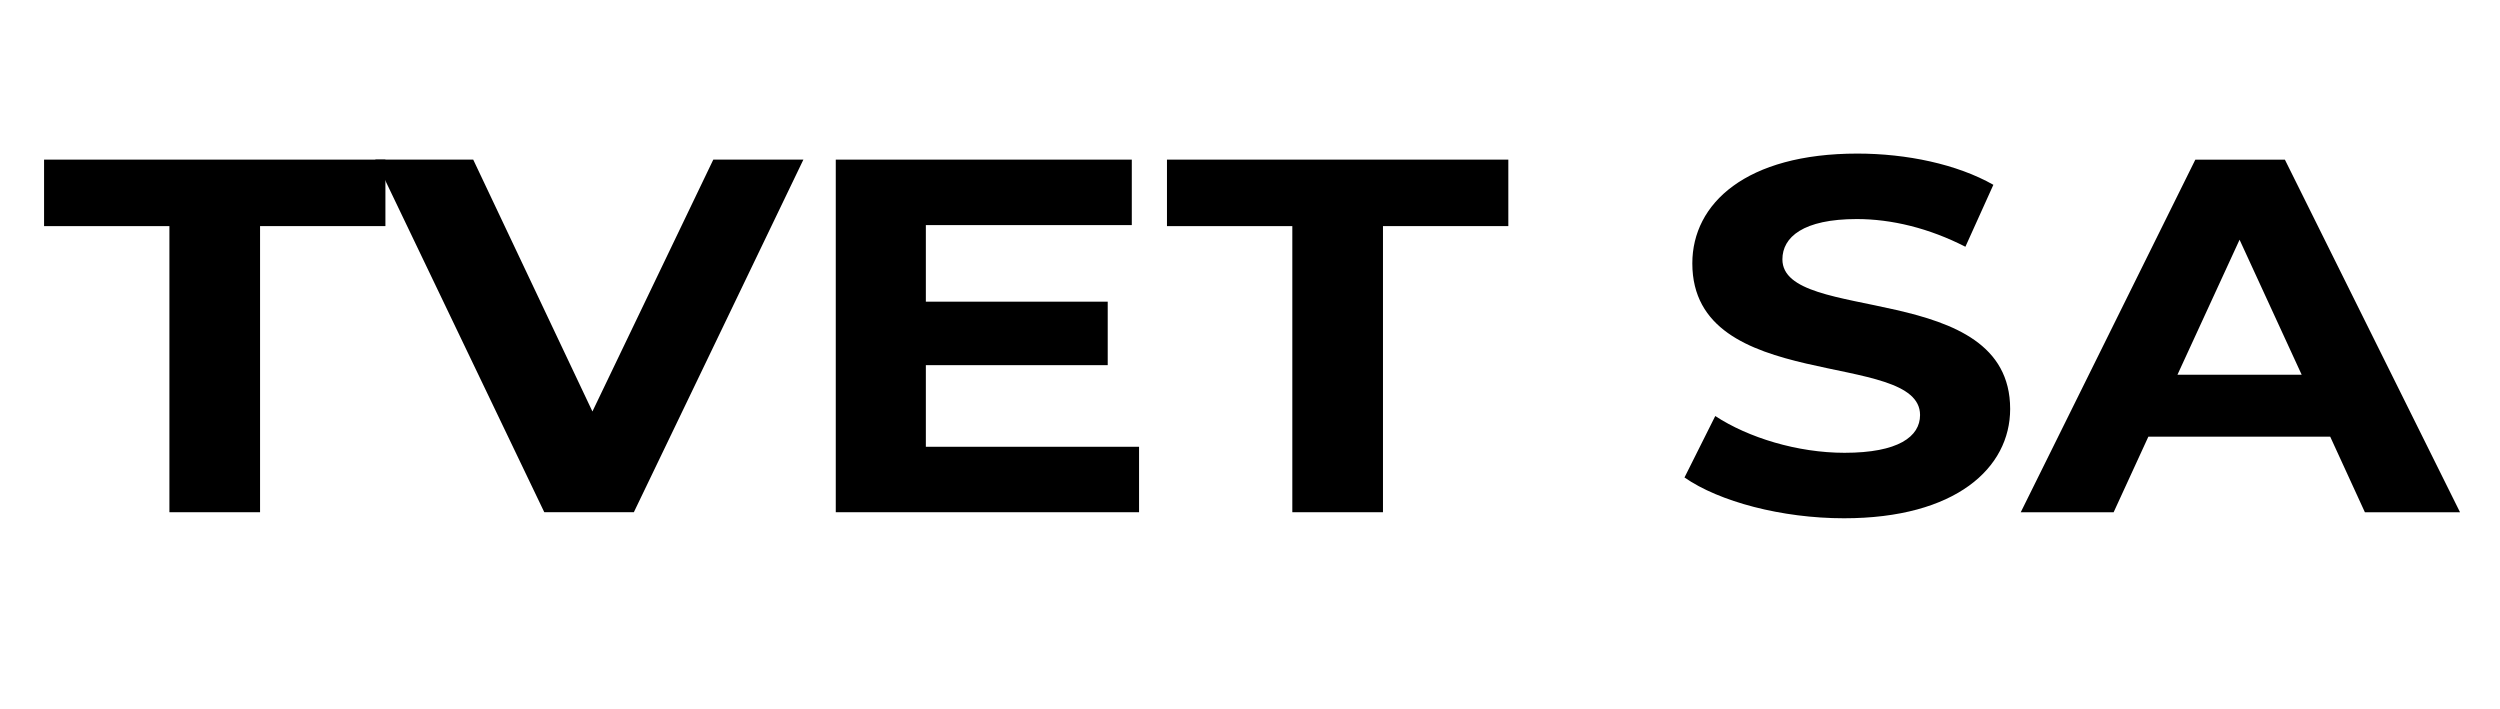
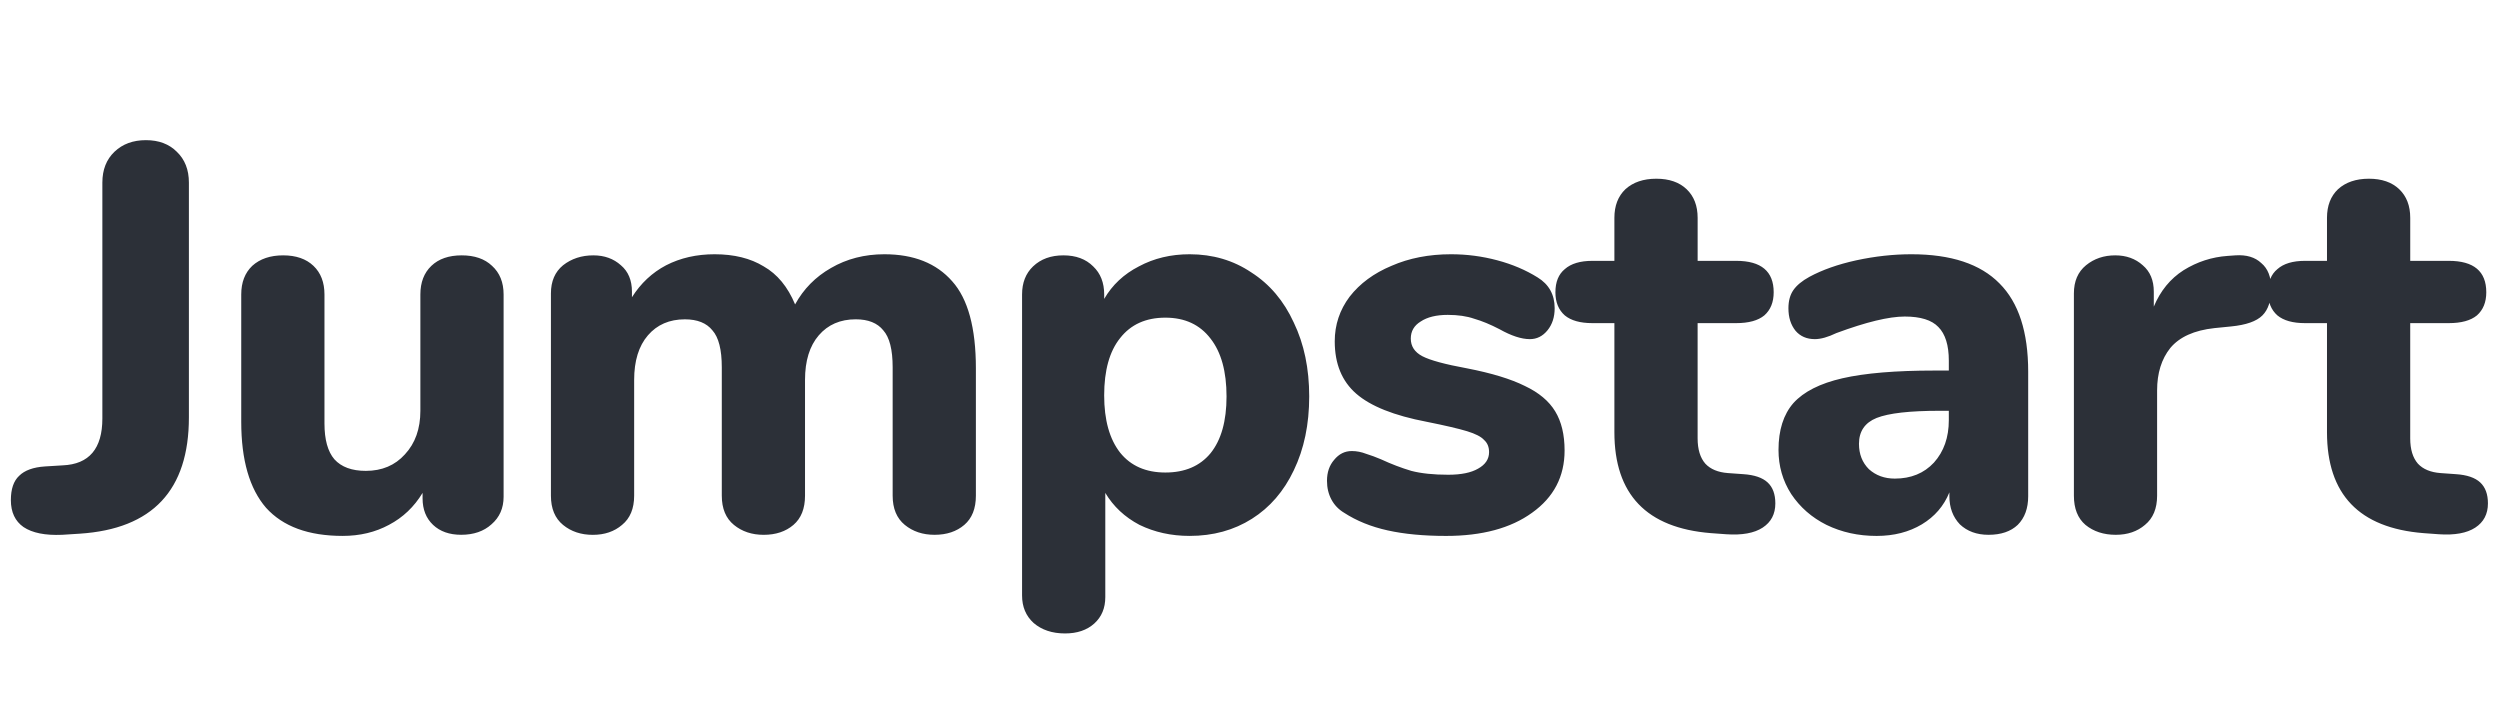
<svg xmlns="http://www.w3.org/2000/svg" version="1.1" id="Layer_1" x="0px" y="0px" width="127px" height="36px" viewBox="0 0 127 36" enable-background="new 0 0 127 36" xml:space="preserve">
-   <g>
-     <path d="M8.606,11.487H2.239V8.109h17.34v3.377h-6.368v14.535H8.606V11.487z" />
-     <path d="M40.812,8.109l-8.613,17.912H27.65L19.065,8.109h4.975l6.055,12.794l6.14-12.794H40.812z" />
-     <path d="M57.864,22.695v3.326H42.457V8.109h15.038v3.326H47.033v3.89h9.239v3.225h-9.239v4.146H57.864z" />
-     <path d="M65.649,11.487h-6.367V8.109h17.341v3.377h-6.368v14.535h-4.605V11.487z" />
-     <path d="M85.572,24.256l1.563-3.122c1.678,1.101,4.179,1.868,6.566,1.868c2.729,0,3.838-0.818,3.838-1.919   c0-3.353-11.569-1.05-11.569-7.703c0-3.045,2.729-5.578,8.386-5.578c2.501,0,5.06,0.537,6.907,1.586l-1.421,3.147   c-1.848-0.947-3.752-1.407-5.515-1.407c-2.729,0-3.781,0.921-3.781,2.047c0,3.301,11.57,1.023,11.57,7.6   c0,2.994-2.758,5.553-8.443,5.553C90.519,26.328,87.335,25.484,85.572,24.256z" />
-     <path d="M118.375,22.184h-9.239l-1.763,3.838h-4.719l8.869-17.912h4.549l8.897,17.912h-4.833L118.375,22.184z M116.925,19.036   l-3.155-6.858l-3.155,6.858H116.925z" />
-   </g>
+   <path fill="#2C3038" d="M3.156,27.168c-0.859,0.037-1.512-0.094-1.96-0.393c-0.429-0.299-0.644-0.756-0.644-1.371  c0-0.561,0.14-0.971,0.42-1.232c0.28-0.279,0.718-0.438,1.316-0.477l0.896-0.055C4.528,23.584,5.2,22.791,5.2,21.26V9.276  c0-0.653,0.205-1.176,0.616-1.568S6.759,7.12,7.412,7.12S8.588,7.316,8.98,7.708C9.391,8.1,9.596,8.623,9.596,9.276v11.928  c0,3.696-1.848,5.665-5.544,5.907L3.156,27.168z M23.455,12.972c0.653,0,1.167,0.177,1.54,0.532c0.392,0.355,0.588,0.84,0.588,1.456  v10.276c0,0.578-0.205,1.045-0.616,1.4c-0.392,0.354-0.905,0.531-1.54,0.531c-0.597,0-1.073-0.168-1.428-0.504  c-0.354-0.336-0.532-0.784-0.532-1.344v-0.28c-0.429,0.71-0.999,1.251-1.708,1.624c-0.691,0.373-1.475,0.561-2.352,0.561  c-1.736,0-3.033-0.477-3.892-1.429c-0.84-0.971-1.26-2.427-1.26-4.368V14.96c0-0.616,0.187-1.101,0.56-1.456  c0.392-0.354,0.915-0.532,1.568-0.532s1.167,0.177,1.54,0.532c0.373,0.355,0.56,0.84,0.56,1.456v6.552  c0,0.822,0.168,1.428,0.504,1.82c0.354,0.393,0.887,0.588,1.596,0.588c0.821,0,1.484-0.279,1.988-0.84  c0.522-0.561,0.784-1.297,0.784-2.212V14.96c0-0.616,0.187-1.101,0.56-1.456C22.288,13.149,22.801,12.972,23.455,12.972z   M44.927,12.916c1.494,0,2.642,0.458,3.444,1.372c0.803,0.896,1.204,2.371,1.204,4.424v6.468c0,0.654-0.196,1.148-0.588,1.484  c-0.392,0.336-0.896,0.504-1.512,0.504c-0.598,0-1.102-0.168-1.512-0.504s-0.616-0.83-0.616-1.484v-6.523  c0-0.896-0.159-1.521-0.476-1.876c-0.299-0.373-0.766-0.56-1.4-0.56c-0.784,0-1.41,0.271-1.876,0.812  c-0.467,0.541-0.7,1.297-0.7,2.268v5.88c0,0.654-0.196,1.148-0.588,1.484s-0.896,0.504-1.512,0.504  c-0.597,0-1.102-0.168-1.512-0.504c-0.411-0.336-0.616-0.83-0.616-1.484v-6.523c0-0.896-0.159-1.521-0.476-1.876  c-0.299-0.373-0.765-0.56-1.4-0.56c-0.784,0-1.409,0.271-1.876,0.812c-0.467,0.541-0.7,1.297-0.7,2.268v5.88  c0,0.654-0.205,1.148-0.616,1.484c-0.392,0.336-0.887,0.504-1.484,0.504c-0.598,0-1.102-0.168-1.512-0.504s-0.616-0.83-0.616-1.484  V14.904c0-0.616,0.206-1.092,0.616-1.428c0.429-0.336,0.942-0.504,1.54-0.504c0.56,0,1.026,0.168,1.4,0.504  c0.374,0.317,0.56,0.765,0.56,1.344v0.28c0.448-0.709,1.026-1.251,1.736-1.624c0.728-0.374,1.549-0.56,2.464-0.56  c0.989,0,1.82,0.205,2.492,0.616c0.69,0.392,1.223,1.036,1.596,1.932c0.429-0.784,1.036-1.4,1.82-1.848  C43.014,13.149,43.919,12.916,44.927,12.916z M60.433,12.916c1.176,0,2.221,0.308,3.136,0.924c0.934,0.598,1.652,1.447,2.156,2.548  c0.522,1.083,0.783,2.333,0.783,3.752c0,1.418-0.261,2.668-0.783,3.752c-0.504,1.063-1.213,1.885-2.128,2.463  c-0.915,0.579-1.969,0.869-3.164,0.869c-0.934,0-1.783-0.188-2.548-0.561c-0.747-0.393-1.325-0.934-1.736-1.624v5.292  c0,0.561-0.187,1.008-0.56,1.344c-0.373,0.336-0.868,0.504-1.484,0.504c-0.653,0-1.186-0.178-1.596-0.531  c-0.392-0.355-0.588-0.822-0.588-1.4V14.96c0-0.597,0.187-1.073,0.56-1.428c0.392-0.374,0.905-0.56,1.54-0.56  s1.139,0.187,1.512,0.56c0.374,0.354,0.56,0.831,0.56,1.428v0.224c0.411-0.709,0.999-1.26,1.764-1.652  C58.622,13.121,59.48,12.916,60.433,12.916z M59.2,24.004c0.989,0,1.755-0.326,2.296-0.98c0.541-0.672,0.812-1.633,0.812-2.883  c0-1.27-0.271-2.25-0.812-2.94c-0.542-0.709-1.307-1.064-2.296-1.064s-1.754,0.345-2.296,1.036  c-0.541,0.672-0.812,1.643-0.812,2.912c0,1.25,0.271,2.221,0.812,2.912C57.446,23.668,58.211,24.004,59.2,24.004z M73.461,27.225  c-1.139,0-2.129-0.094-2.969-0.281c-0.84-0.186-1.577-0.484-2.212-0.896c-0.28-0.168-0.495-0.392-0.644-0.672  c-0.15-0.28-0.225-0.597-0.225-0.952c0-0.43,0.121-0.783,0.364-1.064c0.243-0.298,0.541-0.447,0.896-0.447  c0.243,0,0.486,0.047,0.729,0.141c0.242,0.074,0.494,0.168,0.756,0.279c0.522,0.242,1.036,0.438,1.54,0.588  c0.504,0.131,1.13,0.196,1.876,0.196c0.653,0,1.157-0.103,1.512-0.308c0.373-0.206,0.561-0.486,0.561-0.841  c0-0.261-0.084-0.466-0.252-0.616c-0.15-0.168-0.439-0.316-0.868-0.447c-0.43-0.131-1.11-0.289-2.044-0.477  c-1.662-0.316-2.855-0.793-3.584-1.428s-1.092-1.521-1.092-2.66c0-0.84,0.252-1.596,0.756-2.268  c0.522-0.672,1.232-1.194,2.128-1.568c0.896-0.392,1.903-0.588,3.024-0.588c0.803,0,1.586,0.103,2.352,0.308  c0.766,0.205,1.446,0.495,2.044,0.868c0.579,0.355,0.868,0.877,0.868,1.568c0,0.448-0.121,0.821-0.364,1.12  c-0.243,0.299-0.542,0.448-0.896,0.448c-0.43,0-0.943-0.168-1.541-0.504c-0.467-0.243-0.896-0.42-1.287-0.532  c-0.373-0.13-0.822-0.196-1.344-0.196c-0.579,0-1.037,0.112-1.373,0.336c-0.336,0.205-0.504,0.495-0.504,0.868  c0,0.392,0.196,0.69,0.588,0.896c0.393,0.205,1.148,0.411,2.269,0.616c1.251,0.243,2.23,0.542,2.94,0.896  c0.709,0.336,1.223,0.766,1.539,1.289c0.318,0.521,0.477,1.186,0.477,1.987c0,1.325-0.551,2.38-1.652,3.164  C76.746,26.832,75.289,27.225,73.461,27.225z M88.564,24.088c0.56,0.037,0.971,0.178,1.231,0.42  c0.262,0.242,0.392,0.598,0.392,1.064c0,0.541-0.214,0.951-0.644,1.232c-0.429,0.279-1.045,0.391-1.848,0.336l-0.784-0.057  c-3.267-0.262-4.9-1.969-4.9-5.124v-5.544h-1.119c-0.617,0-1.083-0.131-1.4-0.392c-0.317-0.28-0.477-0.672-0.477-1.176  c0-0.523,0.159-0.915,0.477-1.176c0.317-0.28,0.783-0.42,1.4-0.42h1.119v-2.184c0-0.616,0.188-1.101,0.561-1.456  c0.392-0.354,0.914-0.532,1.568-0.532c0.652,0,1.166,0.177,1.539,0.532c0.373,0.355,0.561,0.84,0.561,1.456v2.184h1.96  c1.269,0,1.903,0.532,1.903,1.596c0,0.504-0.158,0.896-0.476,1.176c-0.317,0.261-0.793,0.392-1.428,0.392h-1.96v5.852  c0,0.561,0.131,0.99,0.393,1.289c0.261,0.279,0.643,0.438,1.147,0.476L88.564,24.088z M97.096,12.916c2.017,0,3.51,0.495,4.48,1.484  c0.971,0.971,1.456,2.464,1.456,4.48v6.328c0,0.616-0.177,1.101-0.532,1.456c-0.354,0.336-0.85,0.504-1.484,0.504  c-0.597,0-1.082-0.178-1.455-0.531c-0.355-0.374-0.532-0.85-0.532-1.429v-0.196c-0.28,0.691-0.747,1.232-1.399,1.625  c-0.654,0.391-1.42,0.588-2.297,0.588c-0.934,0-1.782-0.188-2.548-0.561c-0.747-0.373-1.344-0.896-1.792-1.568  c-0.43-0.672-0.645-1.418-0.645-2.24c0-1.008,0.252-1.801,0.756-2.379c0.523-0.579,1.354-1,2.492-1.261s2.697-0.392,4.676-0.392H99  V18.32c0-0.784-0.178-1.353-0.531-1.708c-0.336-0.354-0.906-0.532-1.709-0.532s-1.959,0.28-3.472,0.84  c-0.429,0.206-0.793,0.308-1.092,0.308c-0.411,0-0.737-0.14-0.979-0.42c-0.243-0.299-0.365-0.682-0.365-1.148  c0-0.374,0.084-0.682,0.252-0.924s0.439-0.467,0.813-0.672c0.654-0.354,1.447-0.635,2.381-0.84  C95.248,13.019,96.182,12.916,97.096,12.916z M96.256,24.313c0.822,0,1.484-0.271,1.988-0.813C98.748,22.939,99,22.221,99,21.344  v-0.476h-0.476c-1.513,0-2.576,0.121-3.192,0.364c-0.598,0.242-0.896,0.681-0.896,1.315c0,0.522,0.168,0.952,0.505,1.288  C95.295,24.153,95.733,24.313,96.256,24.313z M113.557,12.972c0.561-0.038,1,0.093,1.316,0.392c0.336,0.28,0.504,0.709,0.504,1.288  c0,0.616-0.148,1.073-0.447,1.372s-0.83,0.485-1.597,0.56l-0.84,0.084c-1.026,0.112-1.772,0.448-2.24,1.008  c-0.448,0.56-0.672,1.279-0.672,2.156v5.348c0,0.654-0.205,1.148-0.616,1.484c-0.392,0.336-0.886,0.504-1.484,0.504  c-0.615,0-1.129-0.168-1.539-0.504c-0.393-0.336-0.588-0.83-0.588-1.484V14.904c0-0.616,0.205-1.092,0.615-1.428  c0.411-0.336,0.906-0.504,1.484-0.504c0.561,0,1.027,0.168,1.4,0.504c0.373,0.317,0.56,0.765,0.56,1.344v0.756  c0.336-0.803,0.84-1.419,1.512-1.848c0.691-0.429,1.438-0.672,2.24-0.728L113.557,12.972z M124.764,24.088  c0.56,0.037,0.971,0.178,1.231,0.42s0.392,0.598,0.392,1.064c0,0.541-0.215,0.951-0.644,1.232c-0.429,0.279-1.045,0.391-1.849,0.336  l-0.783-0.057c-3.268-0.262-4.9-1.969-4.9-5.124v-5.544h-1.12c-0.616,0-1.083-0.131-1.399-0.392  c-0.317-0.28-0.477-0.672-0.477-1.176c0-0.523,0.159-0.915,0.477-1.176c0.316-0.28,0.783-0.42,1.399-0.42h1.12v-2.184  c0-0.616,0.188-1.101,0.561-1.456c0.392-0.354,0.914-0.532,1.567-0.532s1.167,0.177,1.54,0.532c0.373,0.355,0.561,0.84,0.561,1.456  v2.184h1.959c1.27,0,1.904,0.532,1.904,1.596c0,0.504-0.158,0.896-0.476,1.176c-0.317,0.261-0.793,0.392-1.429,0.392h-1.959v5.852  c0,0.561,0.131,0.99,0.392,1.289c0.261,0.279,0.644,0.438,1.147,0.476L124.764,24.088z" />
</svg>
